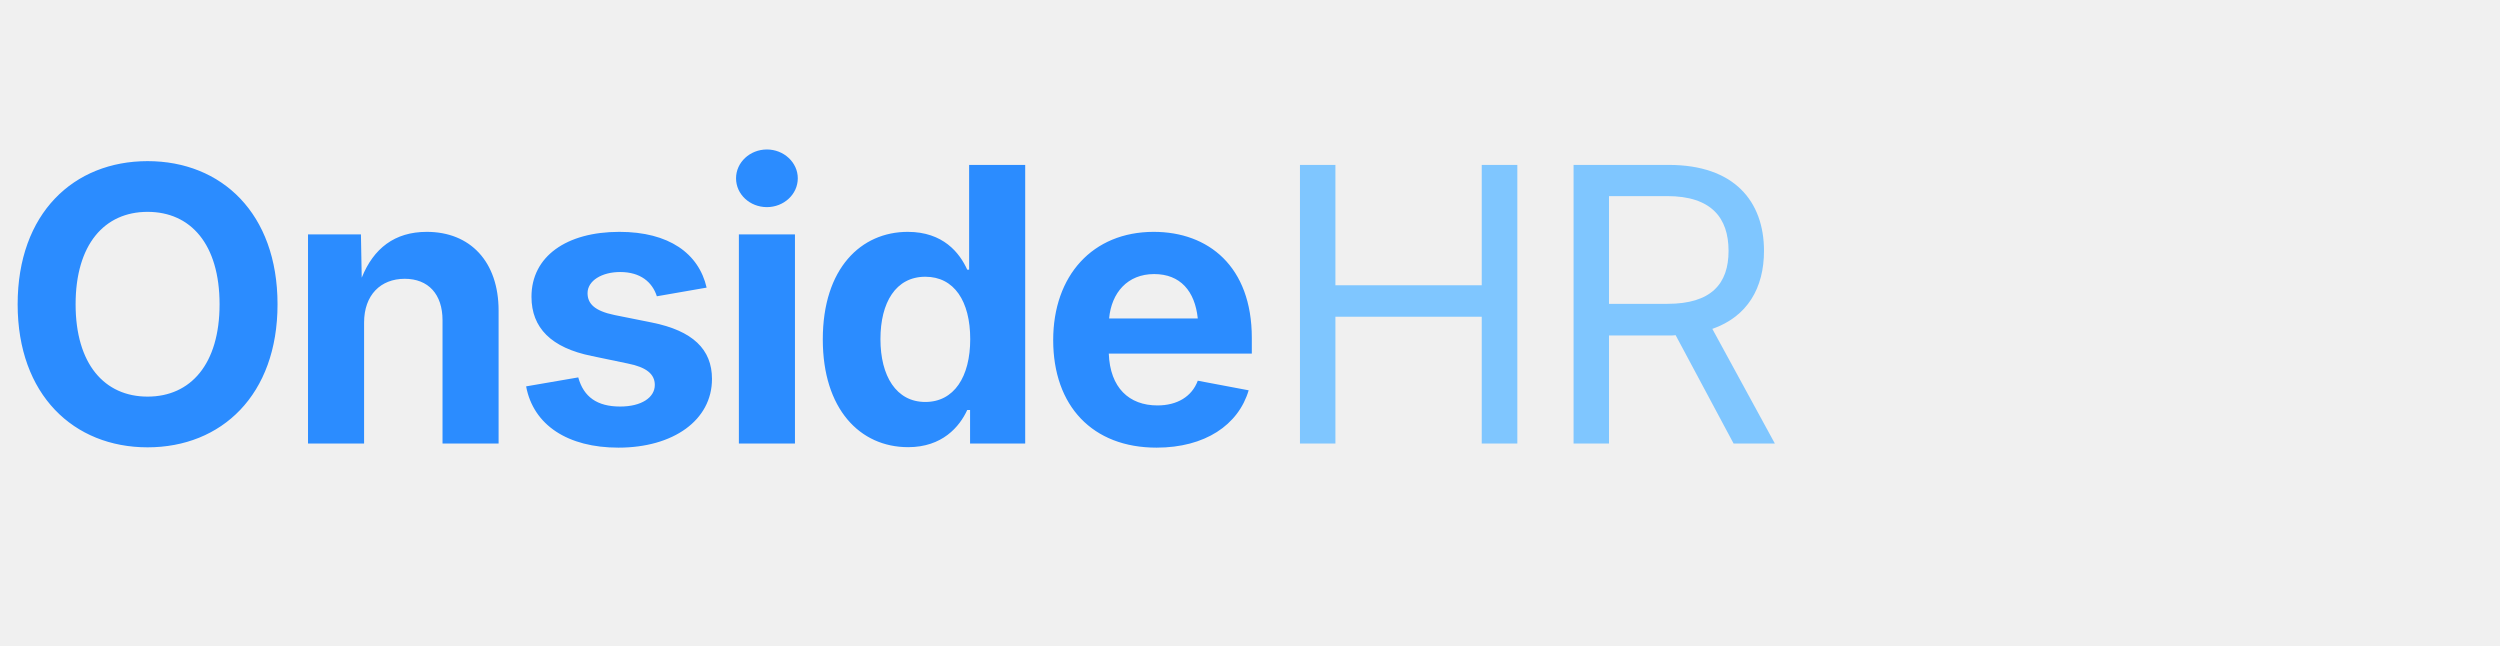
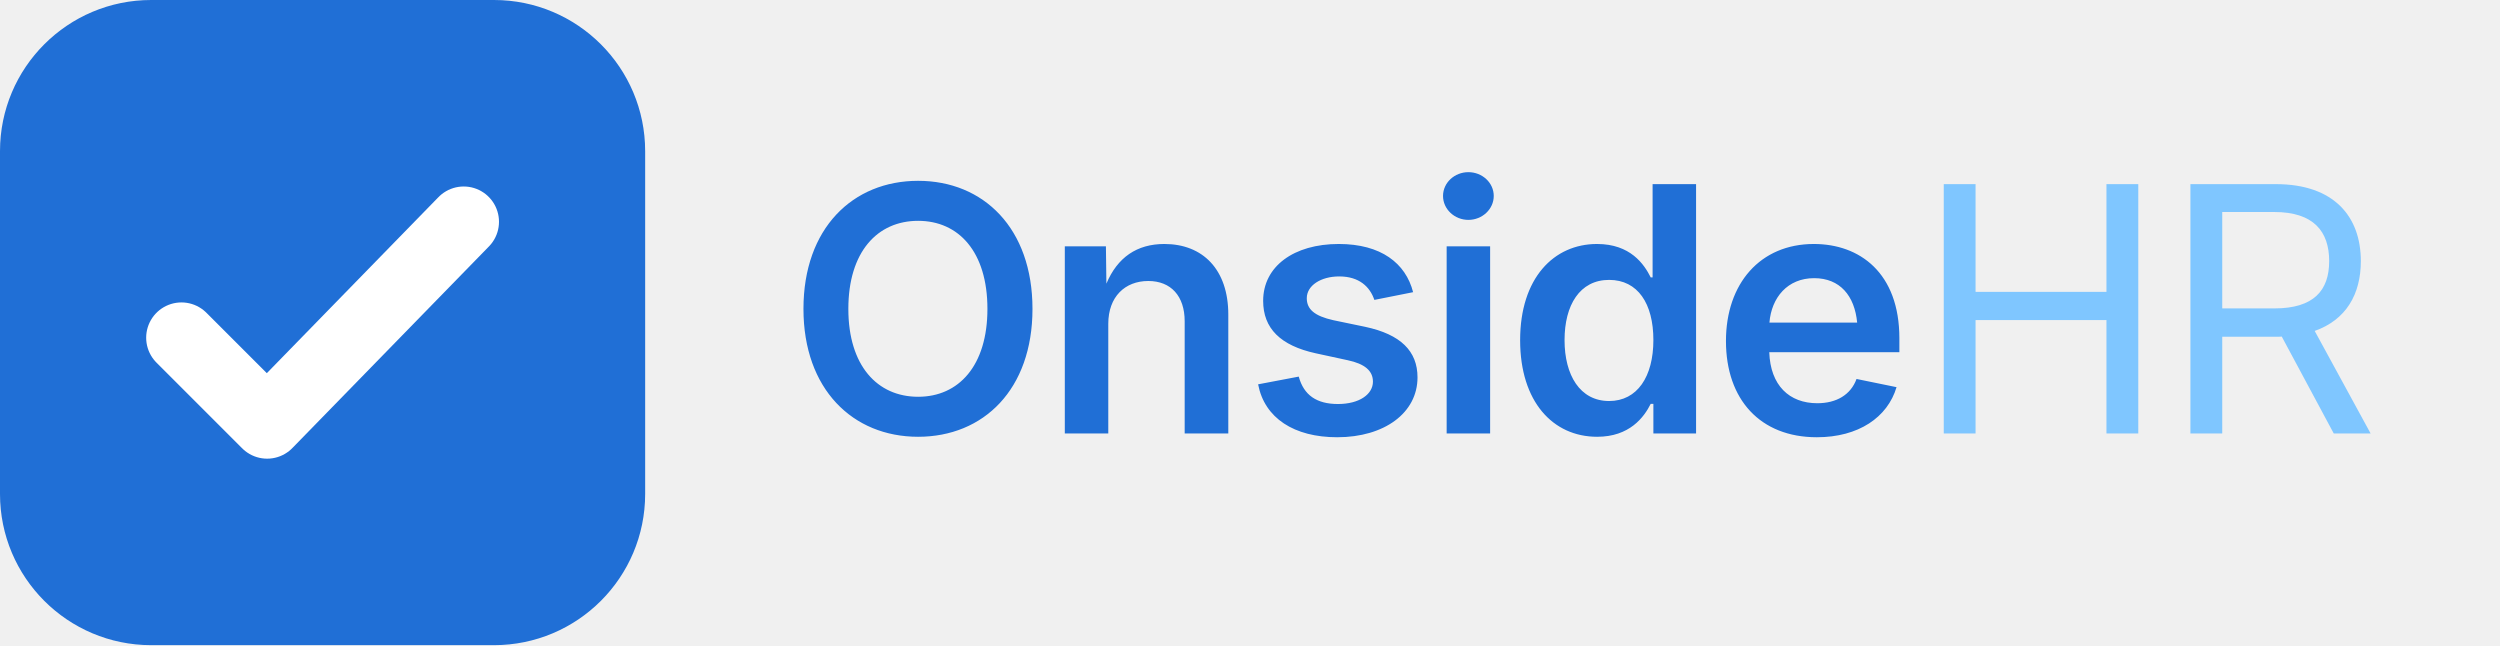
<svg xmlns="http://www.w3.org/2000/svg" viewBox="0 0 248 64" role="img" aria-label="OnsideHR">
-   <text x="0" y="44" font-family="Inter, ui-sans-serif, system-ui, -apple-system, 'Segoe UI', Roboto, Helvetica, Arial, sans-serif" font-size="38" font-weight="700" letter-spacing="-1.1" fill="#2b8cff">Onside<tspan font-weight="400" fill="#7fc6ff">HR</tspan>
+   <rect width="64" height="64" rx="15" fill="#206fd6" />
+   <path d="M18 33.5 26.5 42 46 22" fill="none" stroke="#fff" stroke-width="7" stroke-linecap="round" stroke-linejoin="round" />
+   <text x="78" y="43" font-family="Inter, ui-sans-serif, system-ui, -apple-system, 'Segoe UI', Roboto, Helvetica, Arial, sans-serif" font-size="34" font-weight="600" letter-spacing="-0.8" fill="#206fd6">Onside<tspan font-weight="400" fill="#7fc6ff">HR</tspan>
  </text>
</svg>
